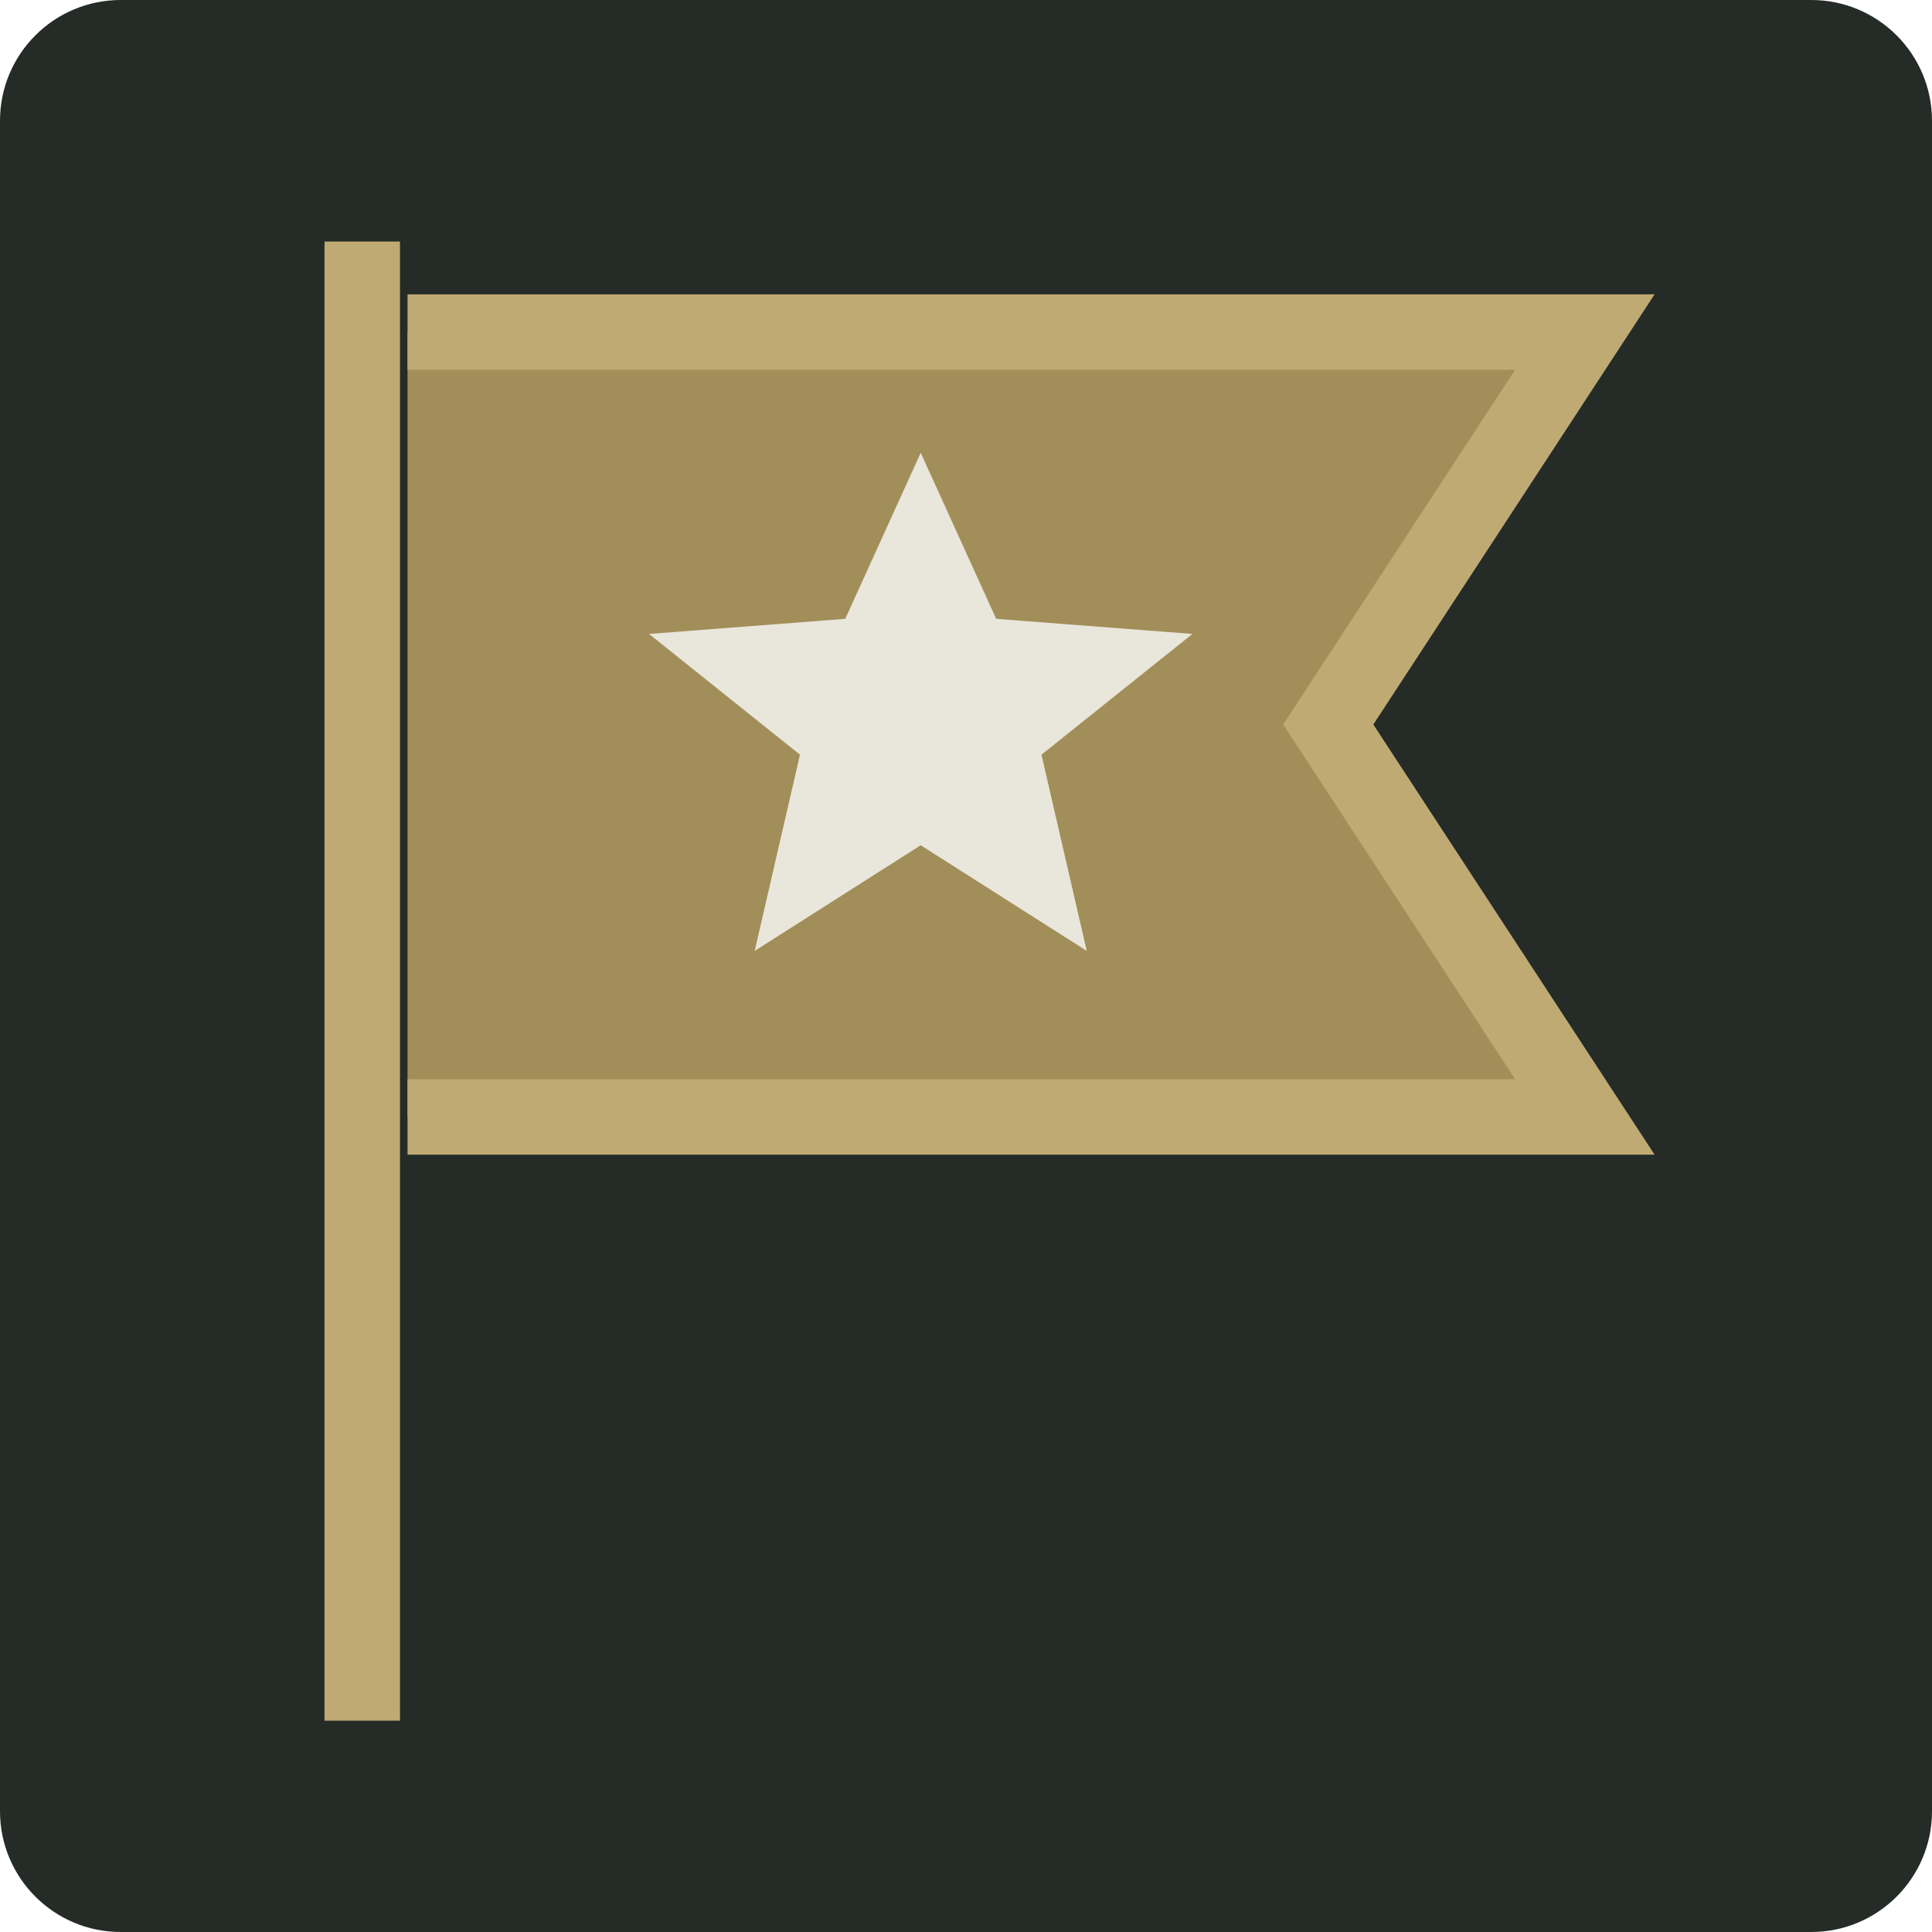
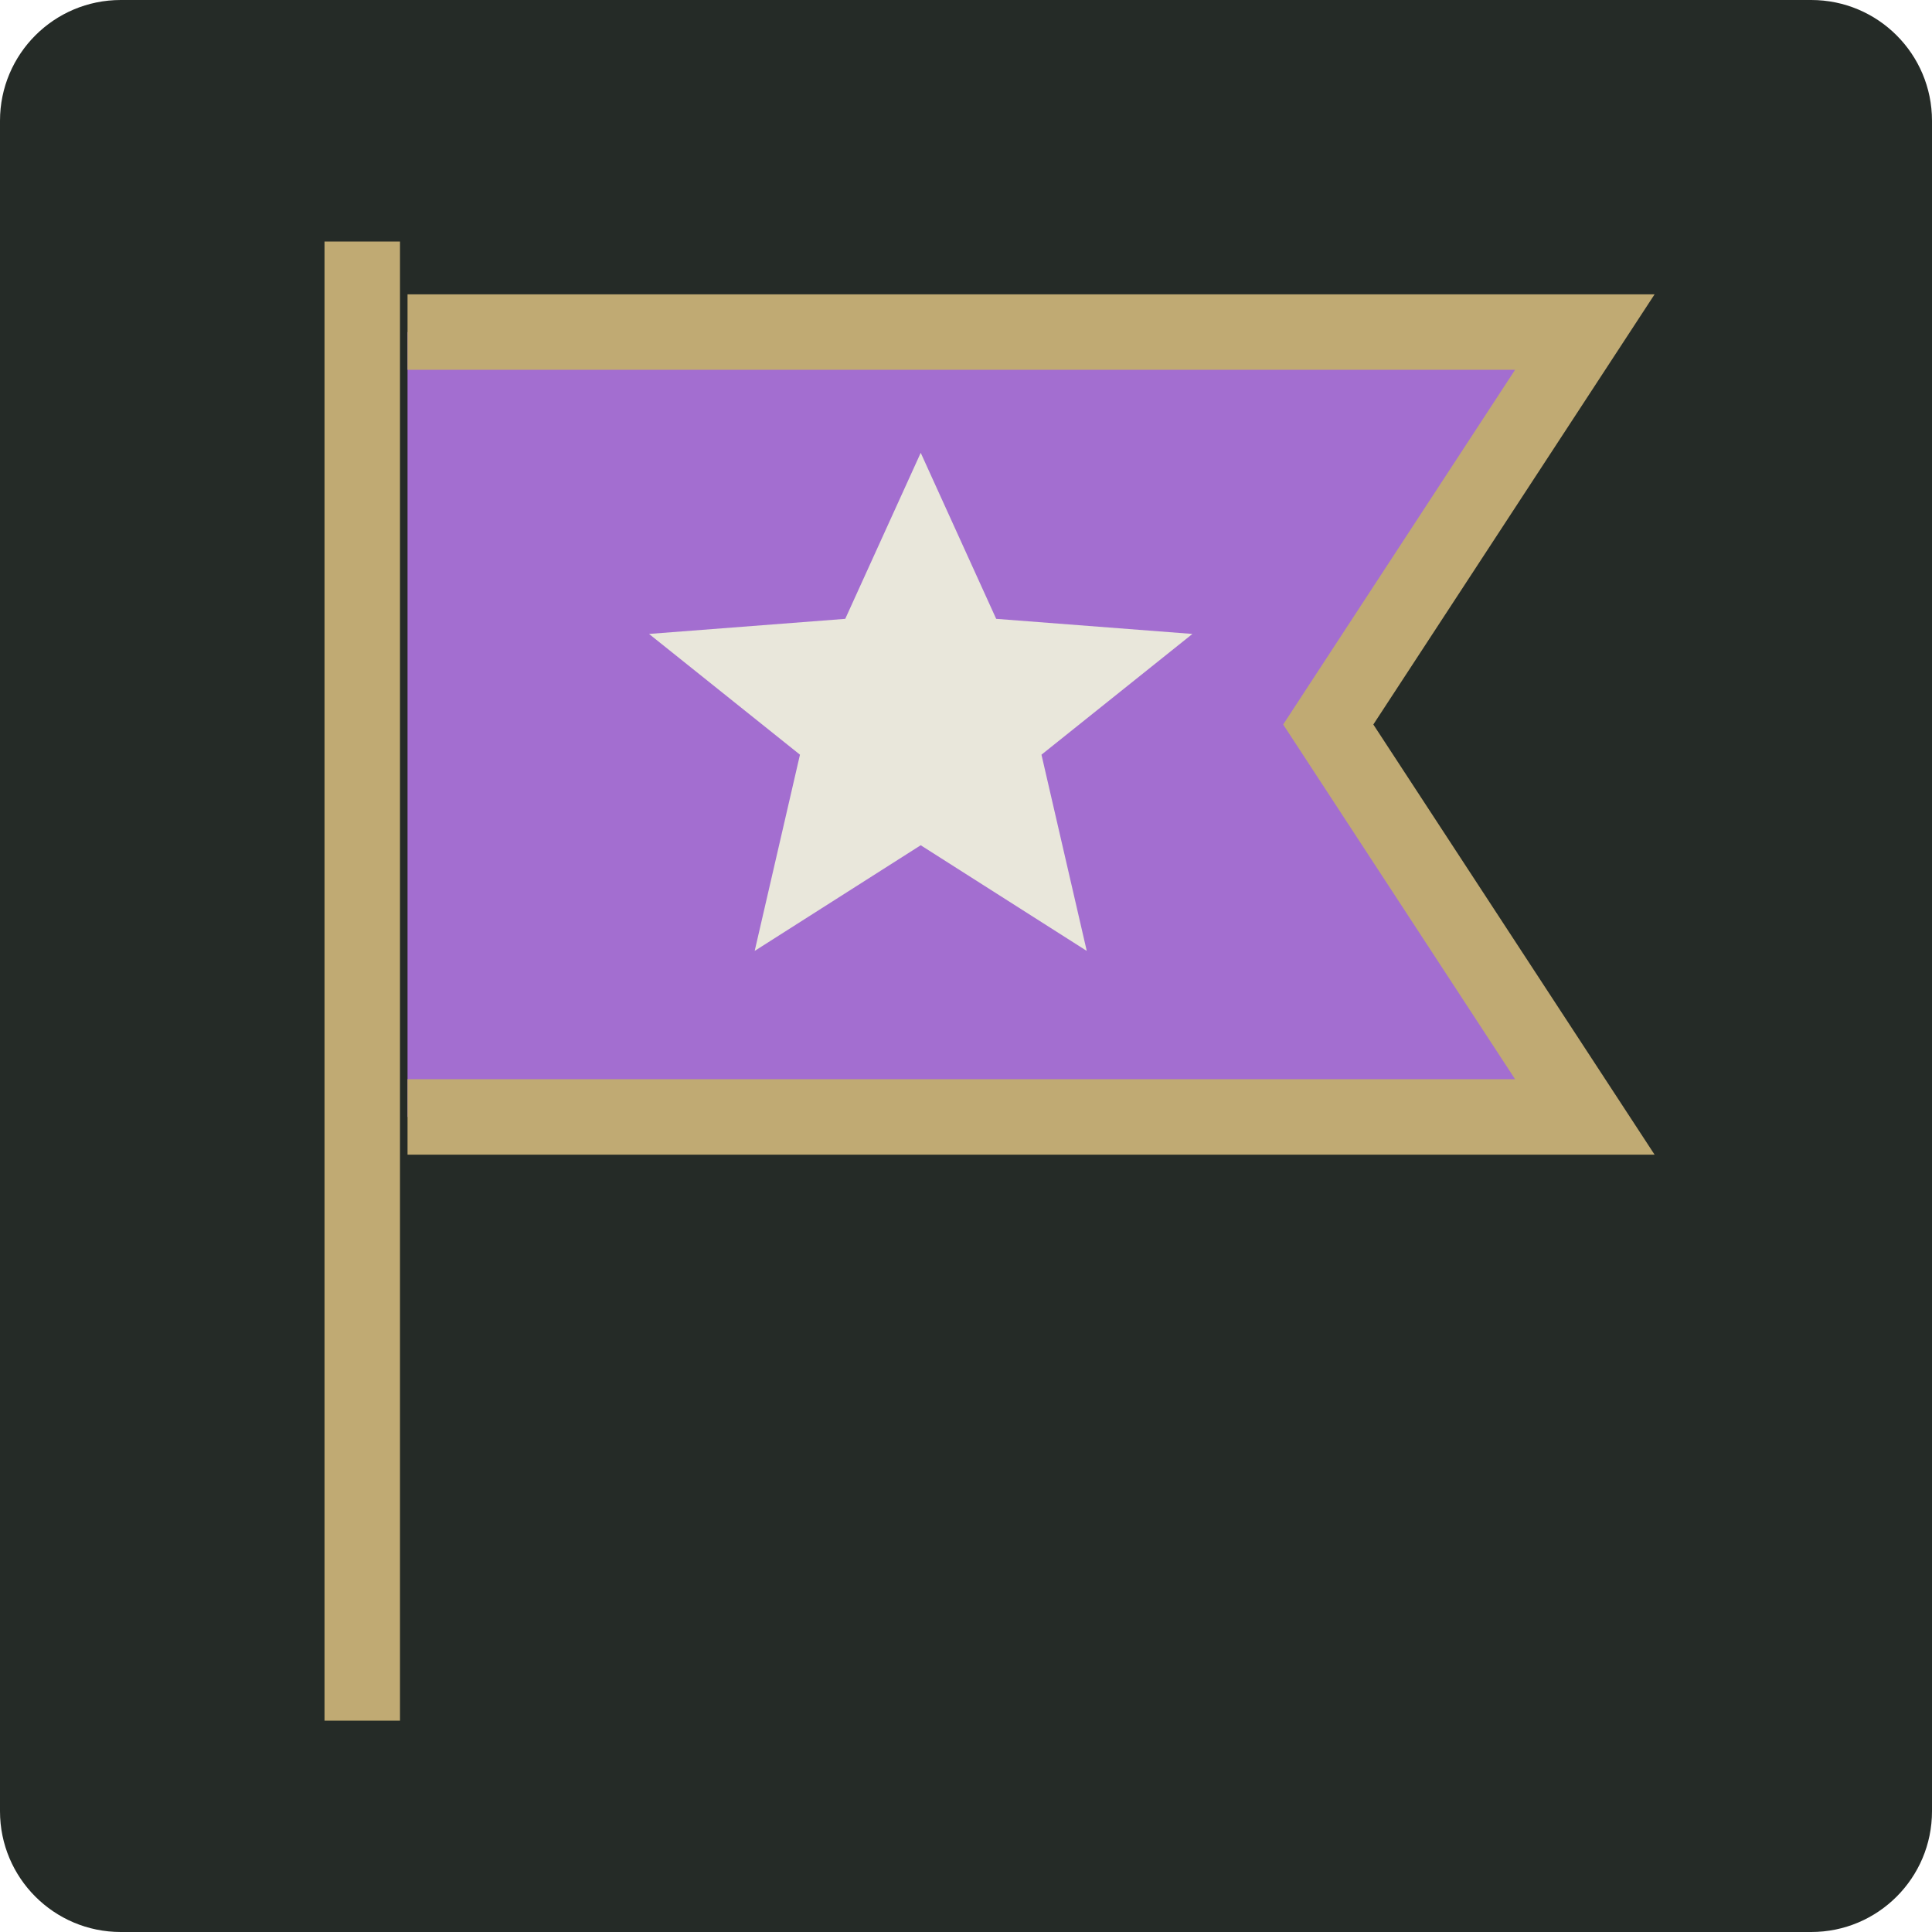
<svg xmlns="http://www.w3.org/2000/svg" width="128" height="128" viewBox="0 0 128 128">
  <rect width="128" height="128" rx="8" fill="#252b27" />
-   <path d="M24 16v98M27 22h78l-17 26 17 26H27" fill="#a28e59" stroke="#c0aa73" stroke-width="5" />
+   <path d="M24 16v98M27 22h78l-17 26 17 26H27" fill="#a36ed0" stroke="#c0aa73" stroke-width="5" />
  <path d="M61 30l5 11 13 1-10 8 3 13-11-7-11 7 3-13-10-8 13-1z" fill="#e9e7db" />
</svg>
